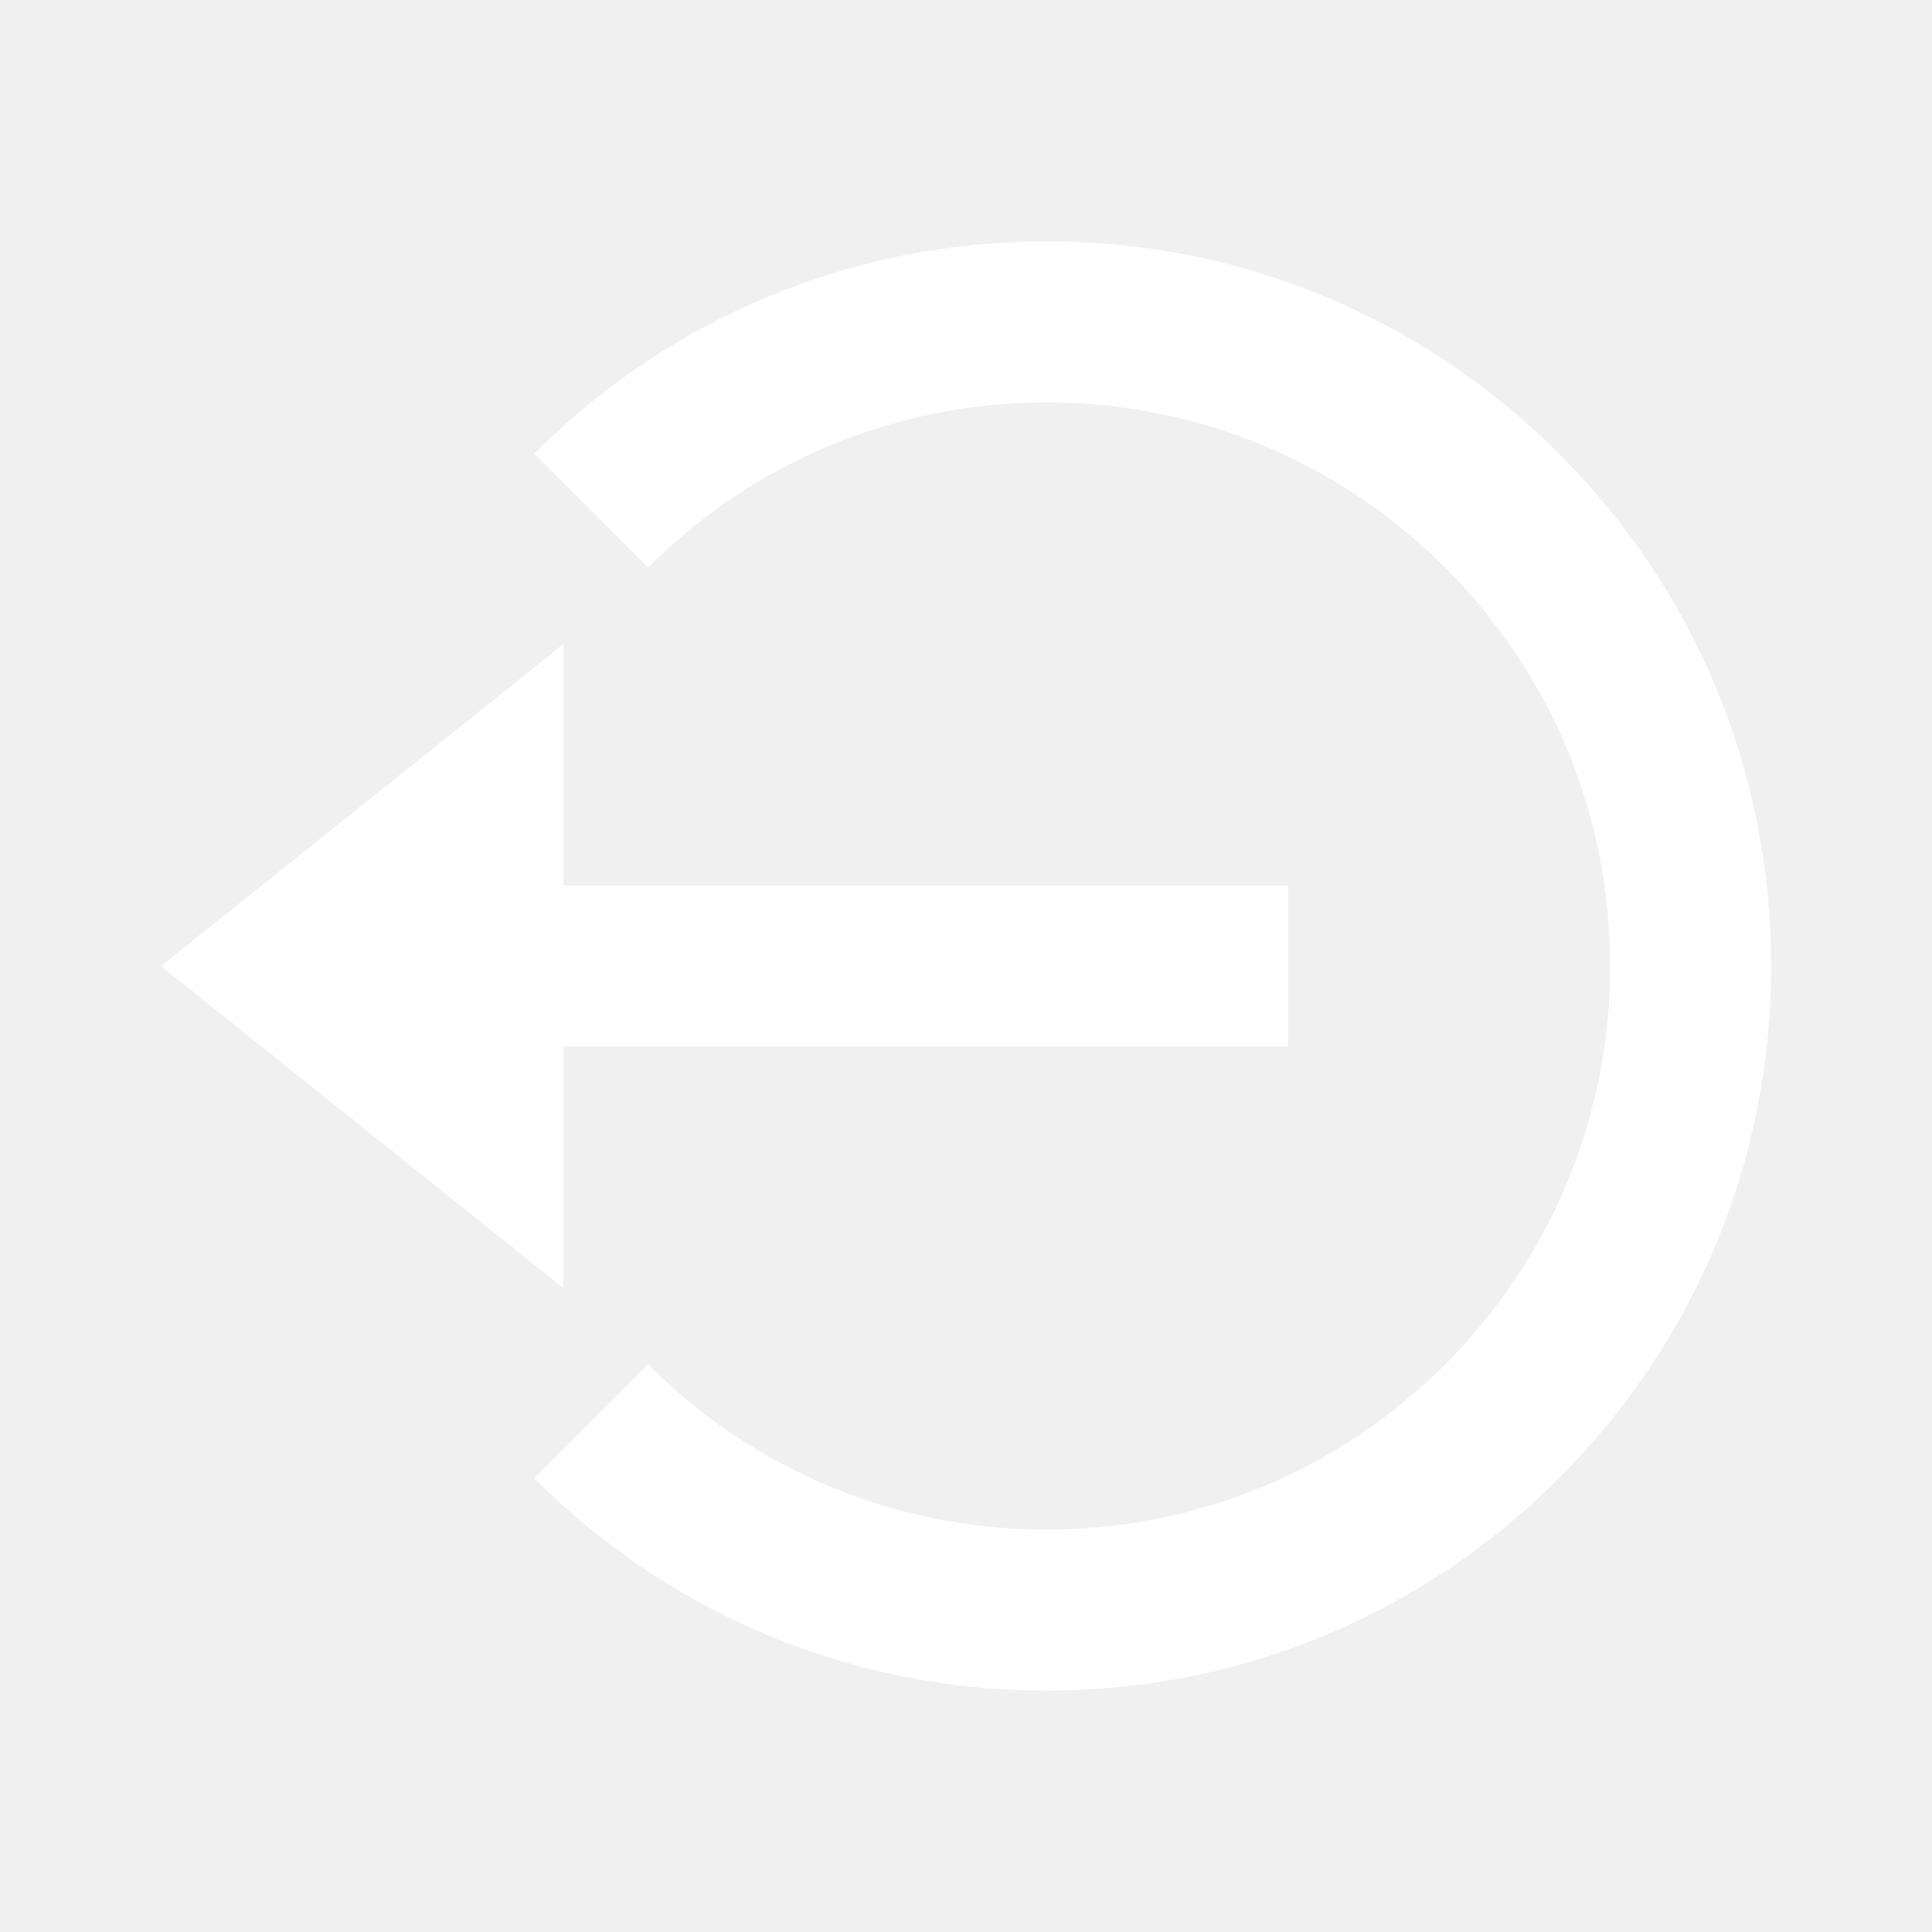
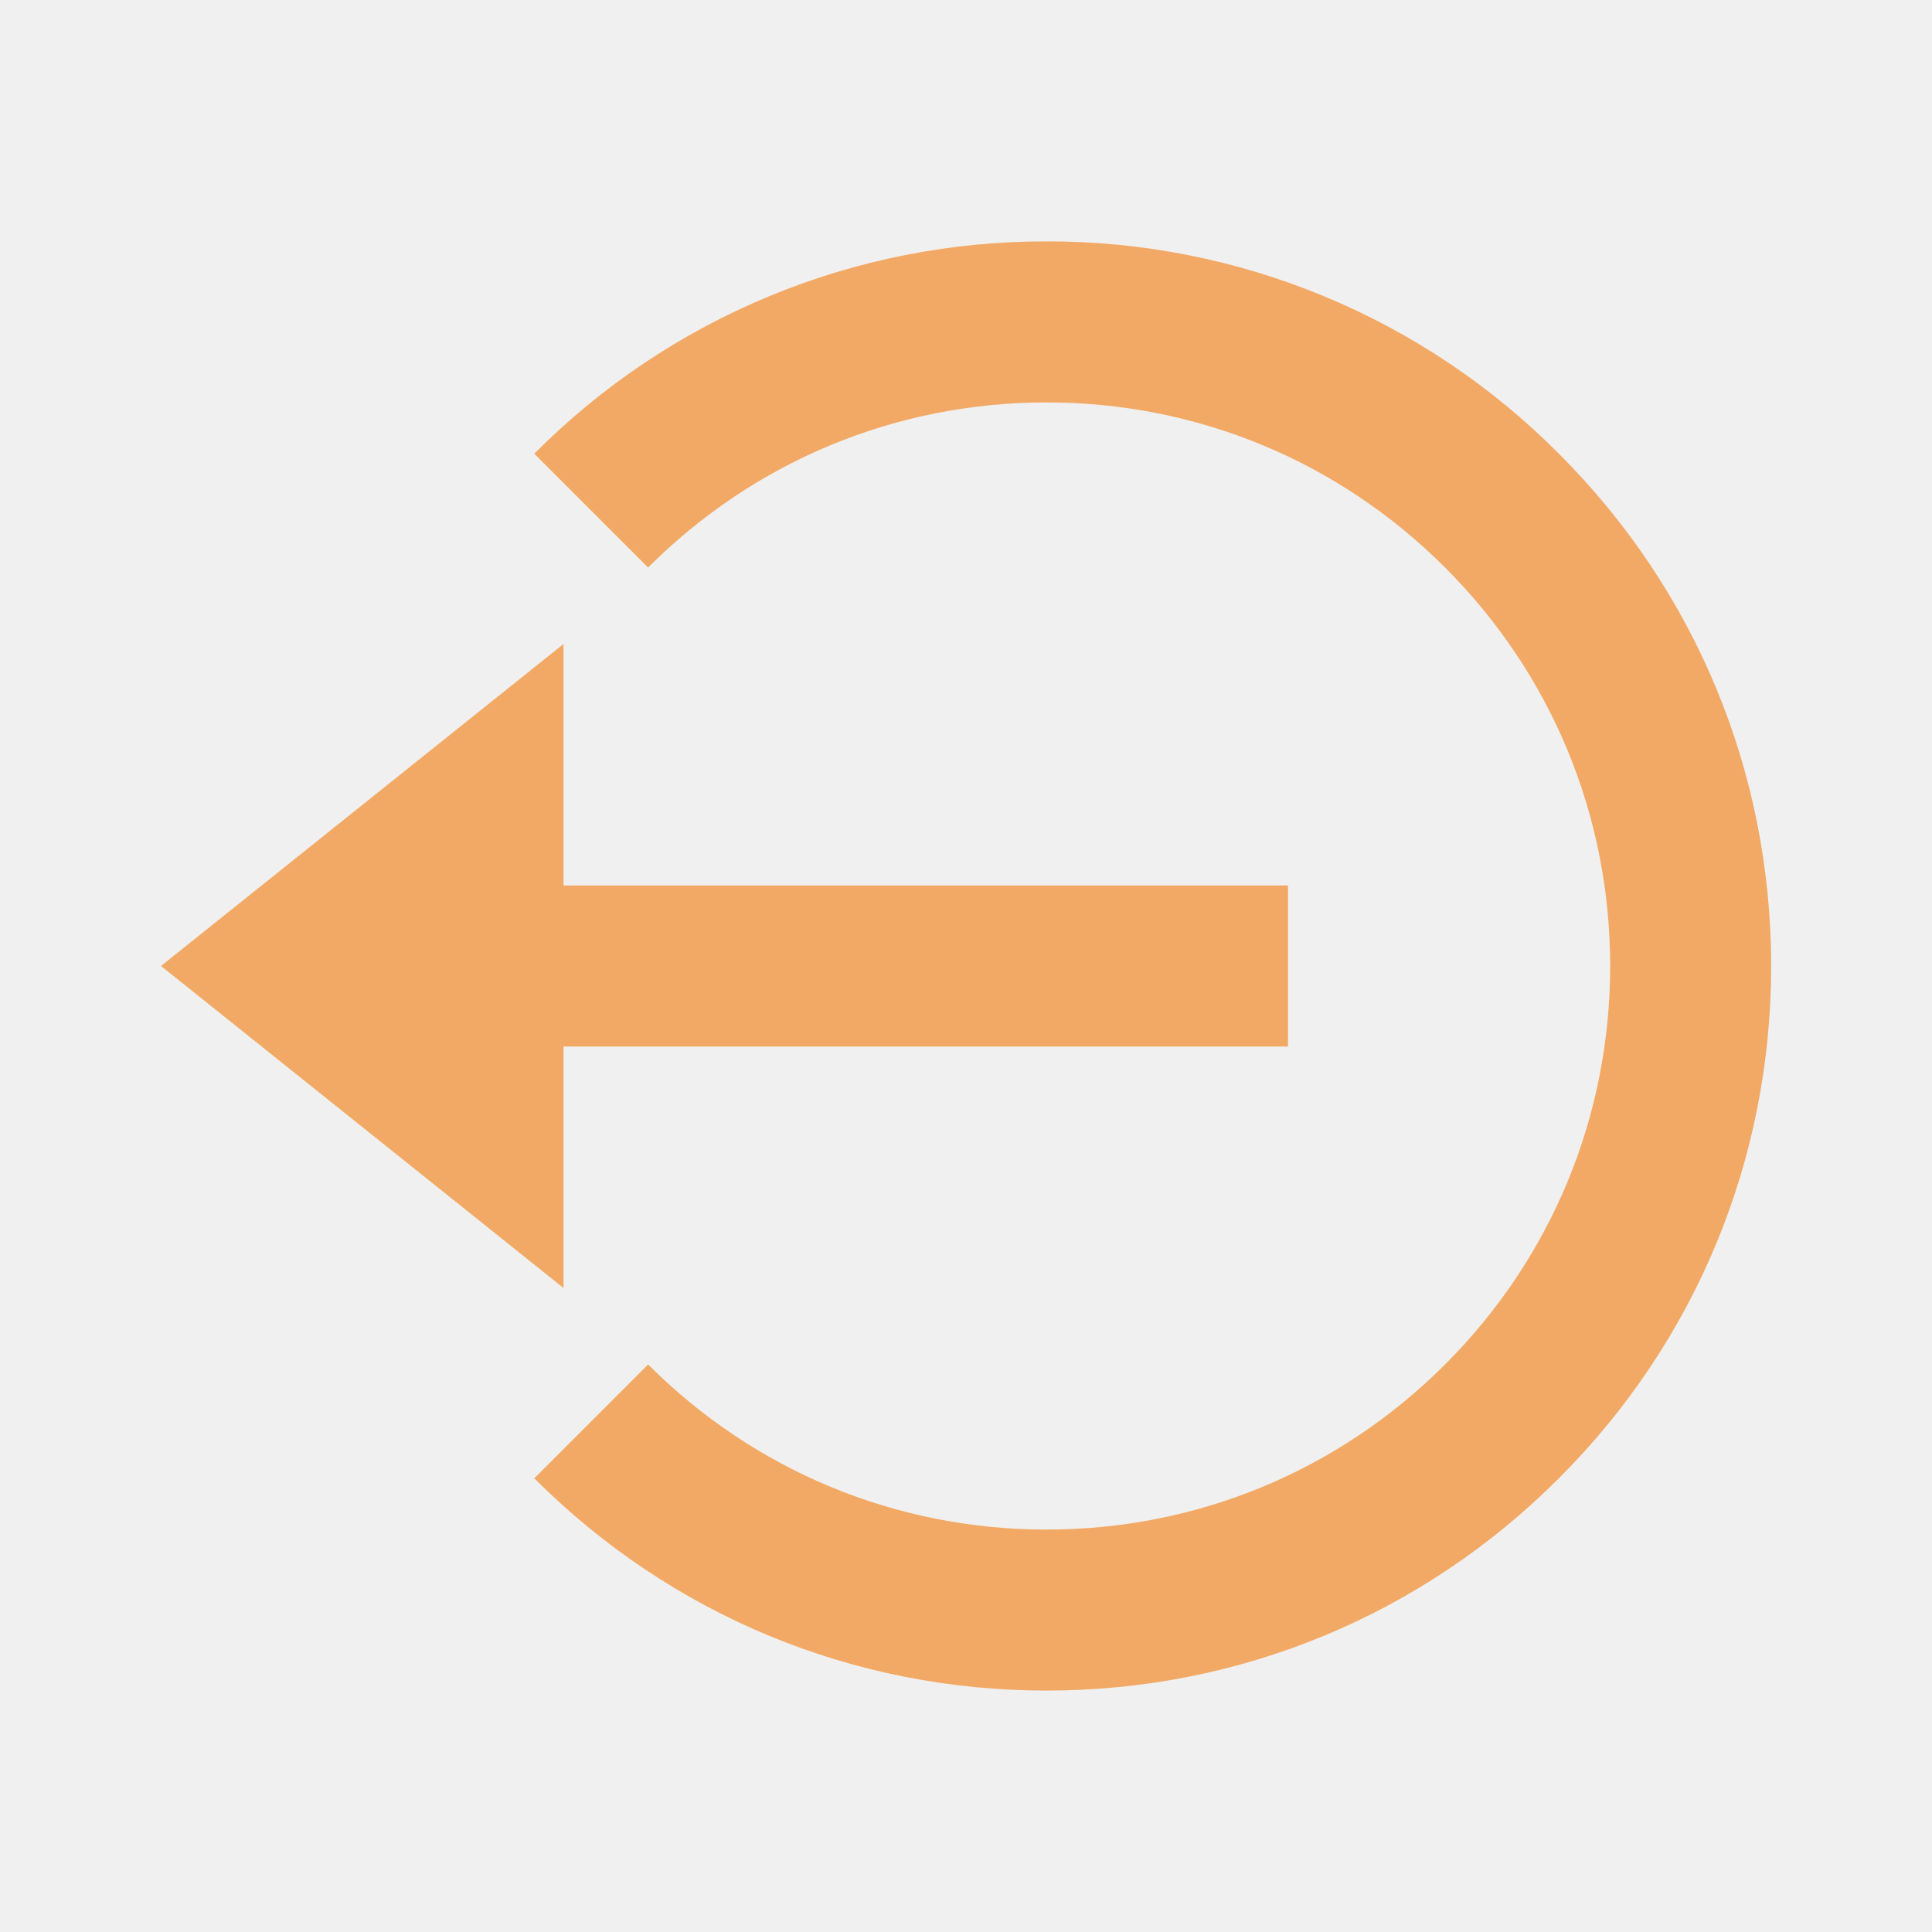
<svg xmlns="http://www.w3.org/2000/svg" width="24" height="24" viewBox="0 0 24 24" fill="none">
-   <path d="M2 12L7 16V13H16V11H7V8L2 12Z" fill="white" />
-   <path d="M13.001 2.999C11.819 2.996 10.647 3.227 9.555 3.68C8.462 4.132 7.471 4.797 6.637 5.636L8.051 7.05C9.373 5.728 11.131 4.999 13.001 4.999C14.871 4.999 16.629 5.728 17.951 7.05C19.273 8.372 20.002 10.13 20.002 12C20.002 13.87 19.273 15.628 17.951 16.95C16.629 18.272 14.871 19.001 13.001 19.001C11.131 19.001 9.373 18.272 8.051 16.95L6.637 18.364C8.336 20.064 10.596 21.001 13.001 21.001C15.406 21.001 17.666 20.064 19.365 18.364C21.065 16.665 22.002 14.405 22.002 12C22.002 9.595 21.065 7.335 19.365 5.636C18.531 4.797 17.54 4.132 16.447 3.68C15.355 3.227 14.184 2.996 13.001 2.999V2.999Z" fill="white" />
+   <path d="M2 12L7 16V13H16V11H7V8L2 12Z" fill="#F2A965" />
+   <path d="M13.001 2.999C11.819 2.996 10.647 3.227 9.555 3.68C8.462 4.132 7.471 4.797 6.637 5.636L8.051 7.05C9.373 5.728 11.131 4.999 13.001 4.999C14.871 4.999 16.629 5.728 17.951 7.05C19.273 8.372 20.002 10.13 20.002 12C20.002 13.87 19.273 15.628 17.951 16.95C16.629 18.272 14.871 19.001 13.001 19.001C11.131 19.001 9.373 18.272 8.051 16.95L6.637 18.364C8.336 20.064 10.596 21.001 13.001 21.001C15.406 21.001 17.666 20.064 19.365 18.364C21.065 16.665 22.002 14.405 22.002 12C22.002 9.595 21.065 7.335 19.365 5.636C18.531 4.797 17.54 4.132 16.447 3.68C15.355 3.227 14.184 2.996 13.001 2.999V2.999Z" fill="#F2A965" />
</svg>
